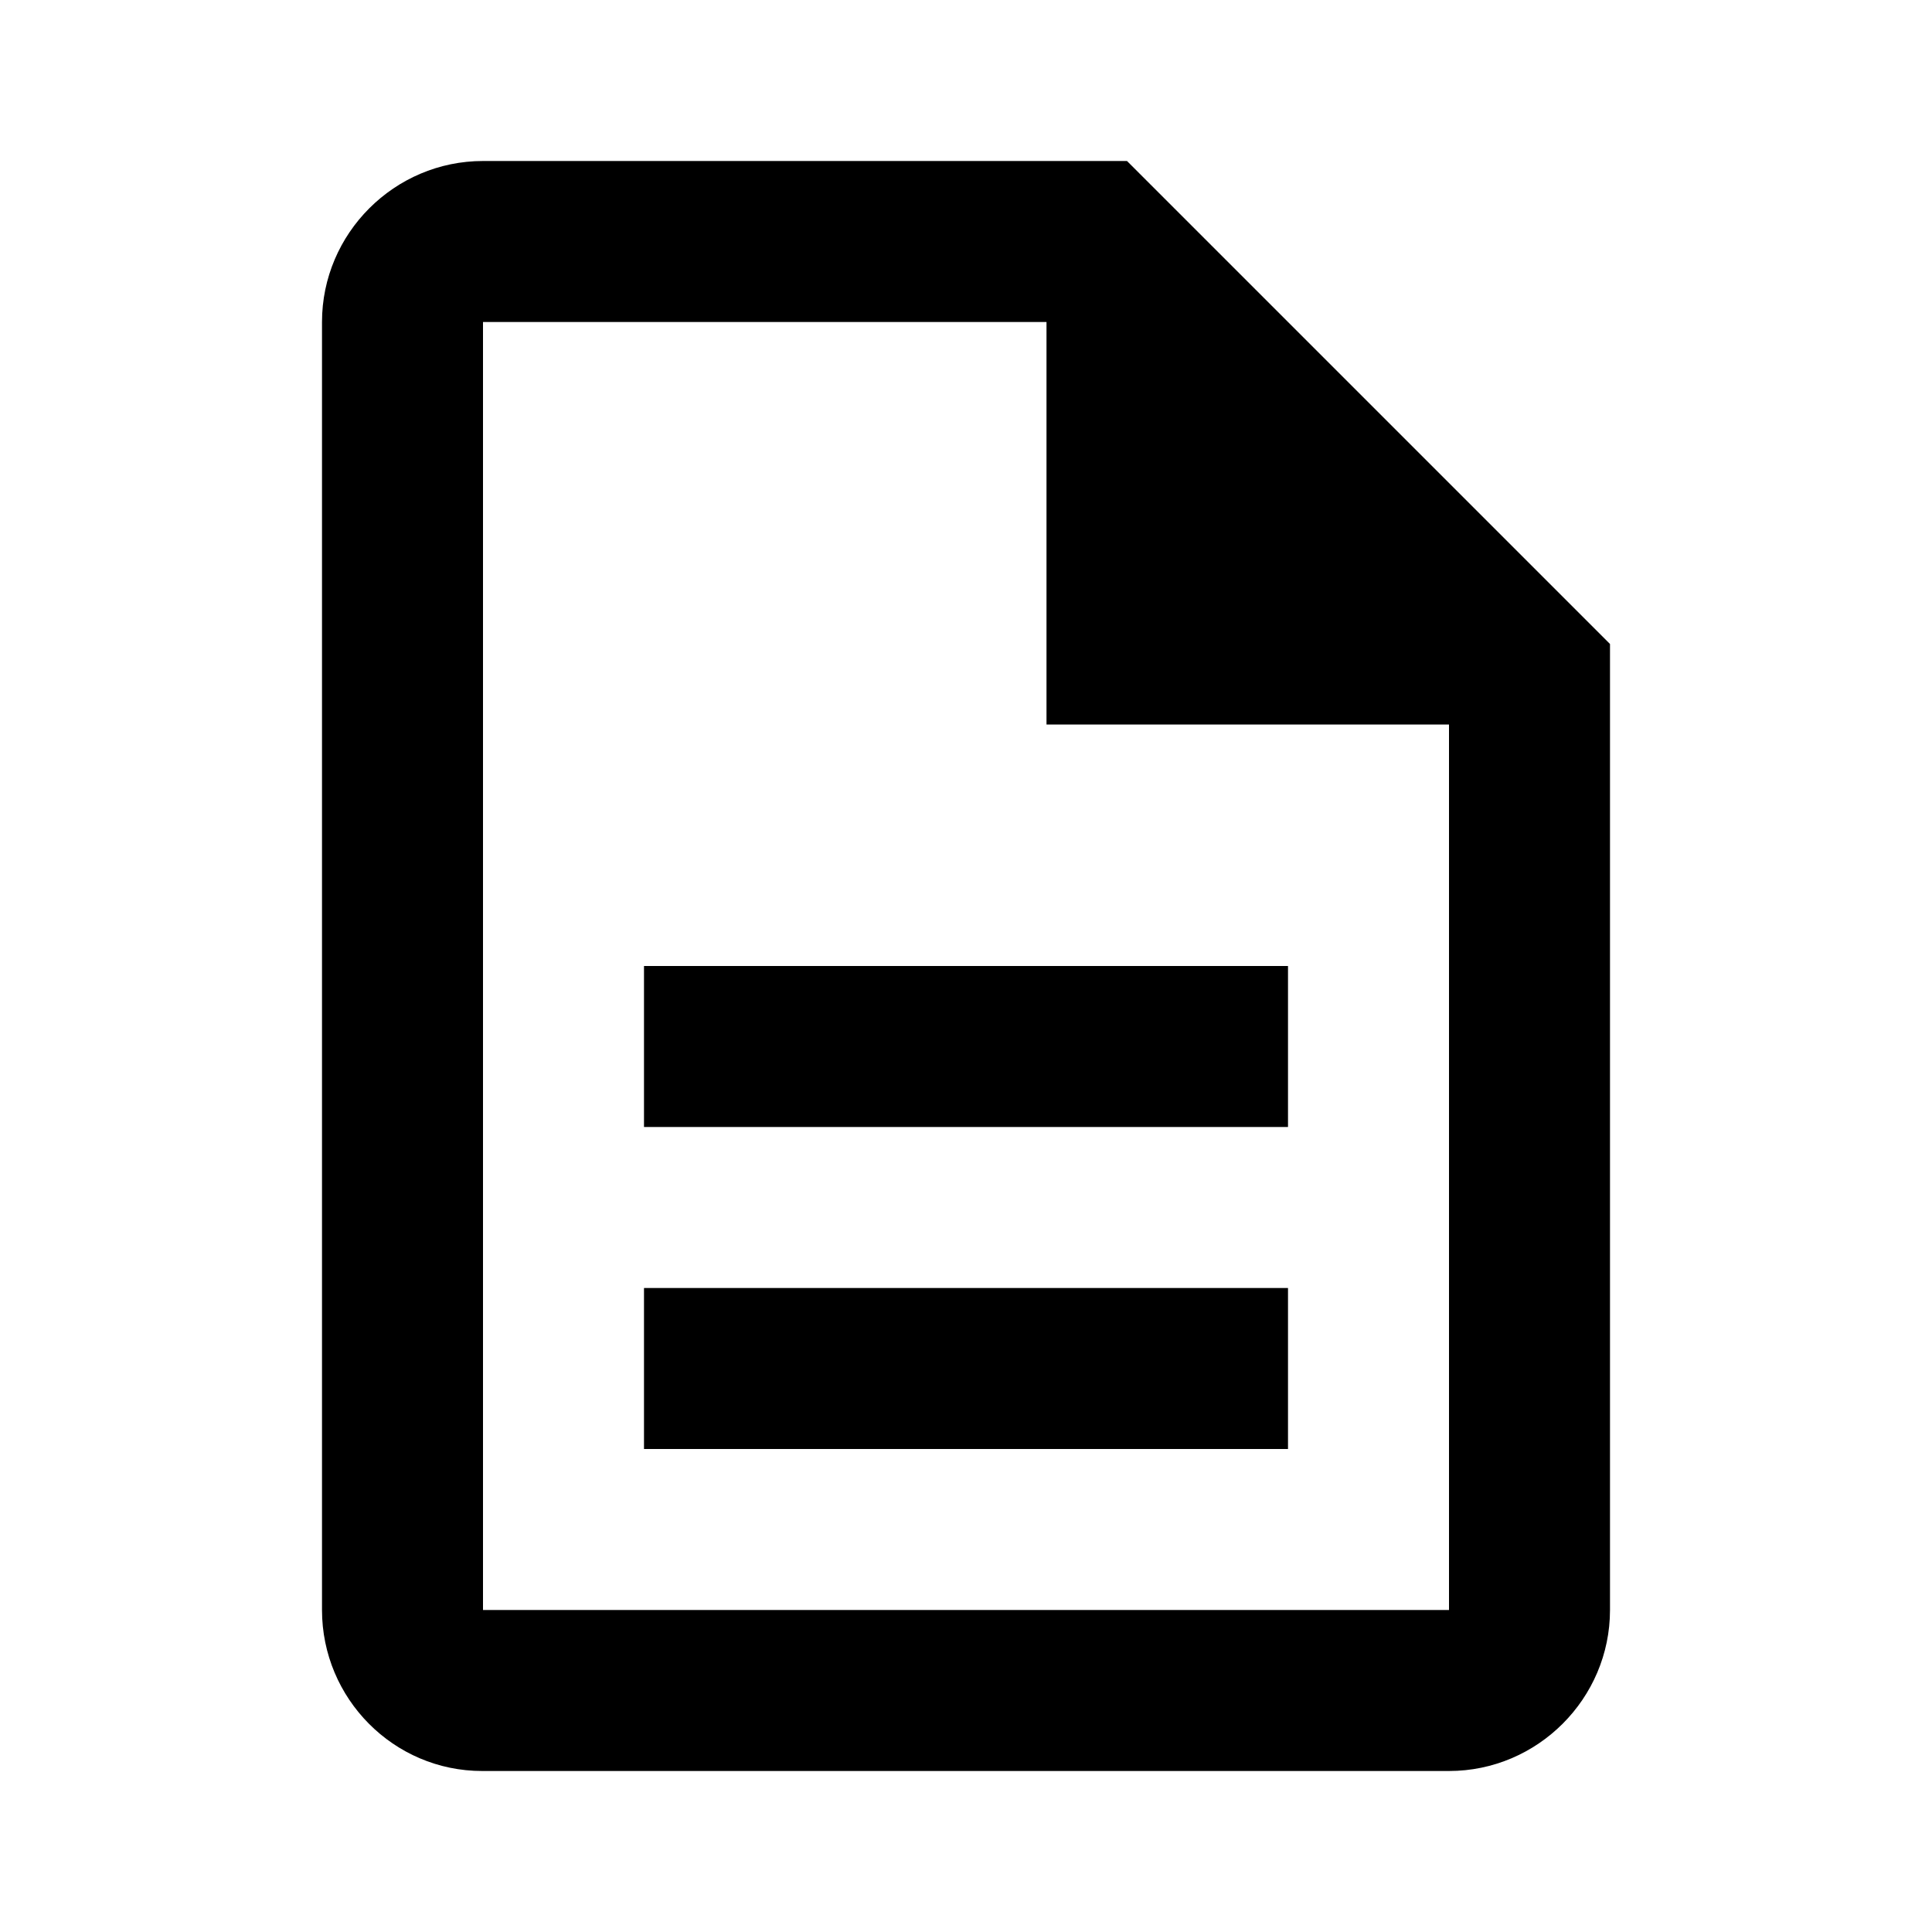
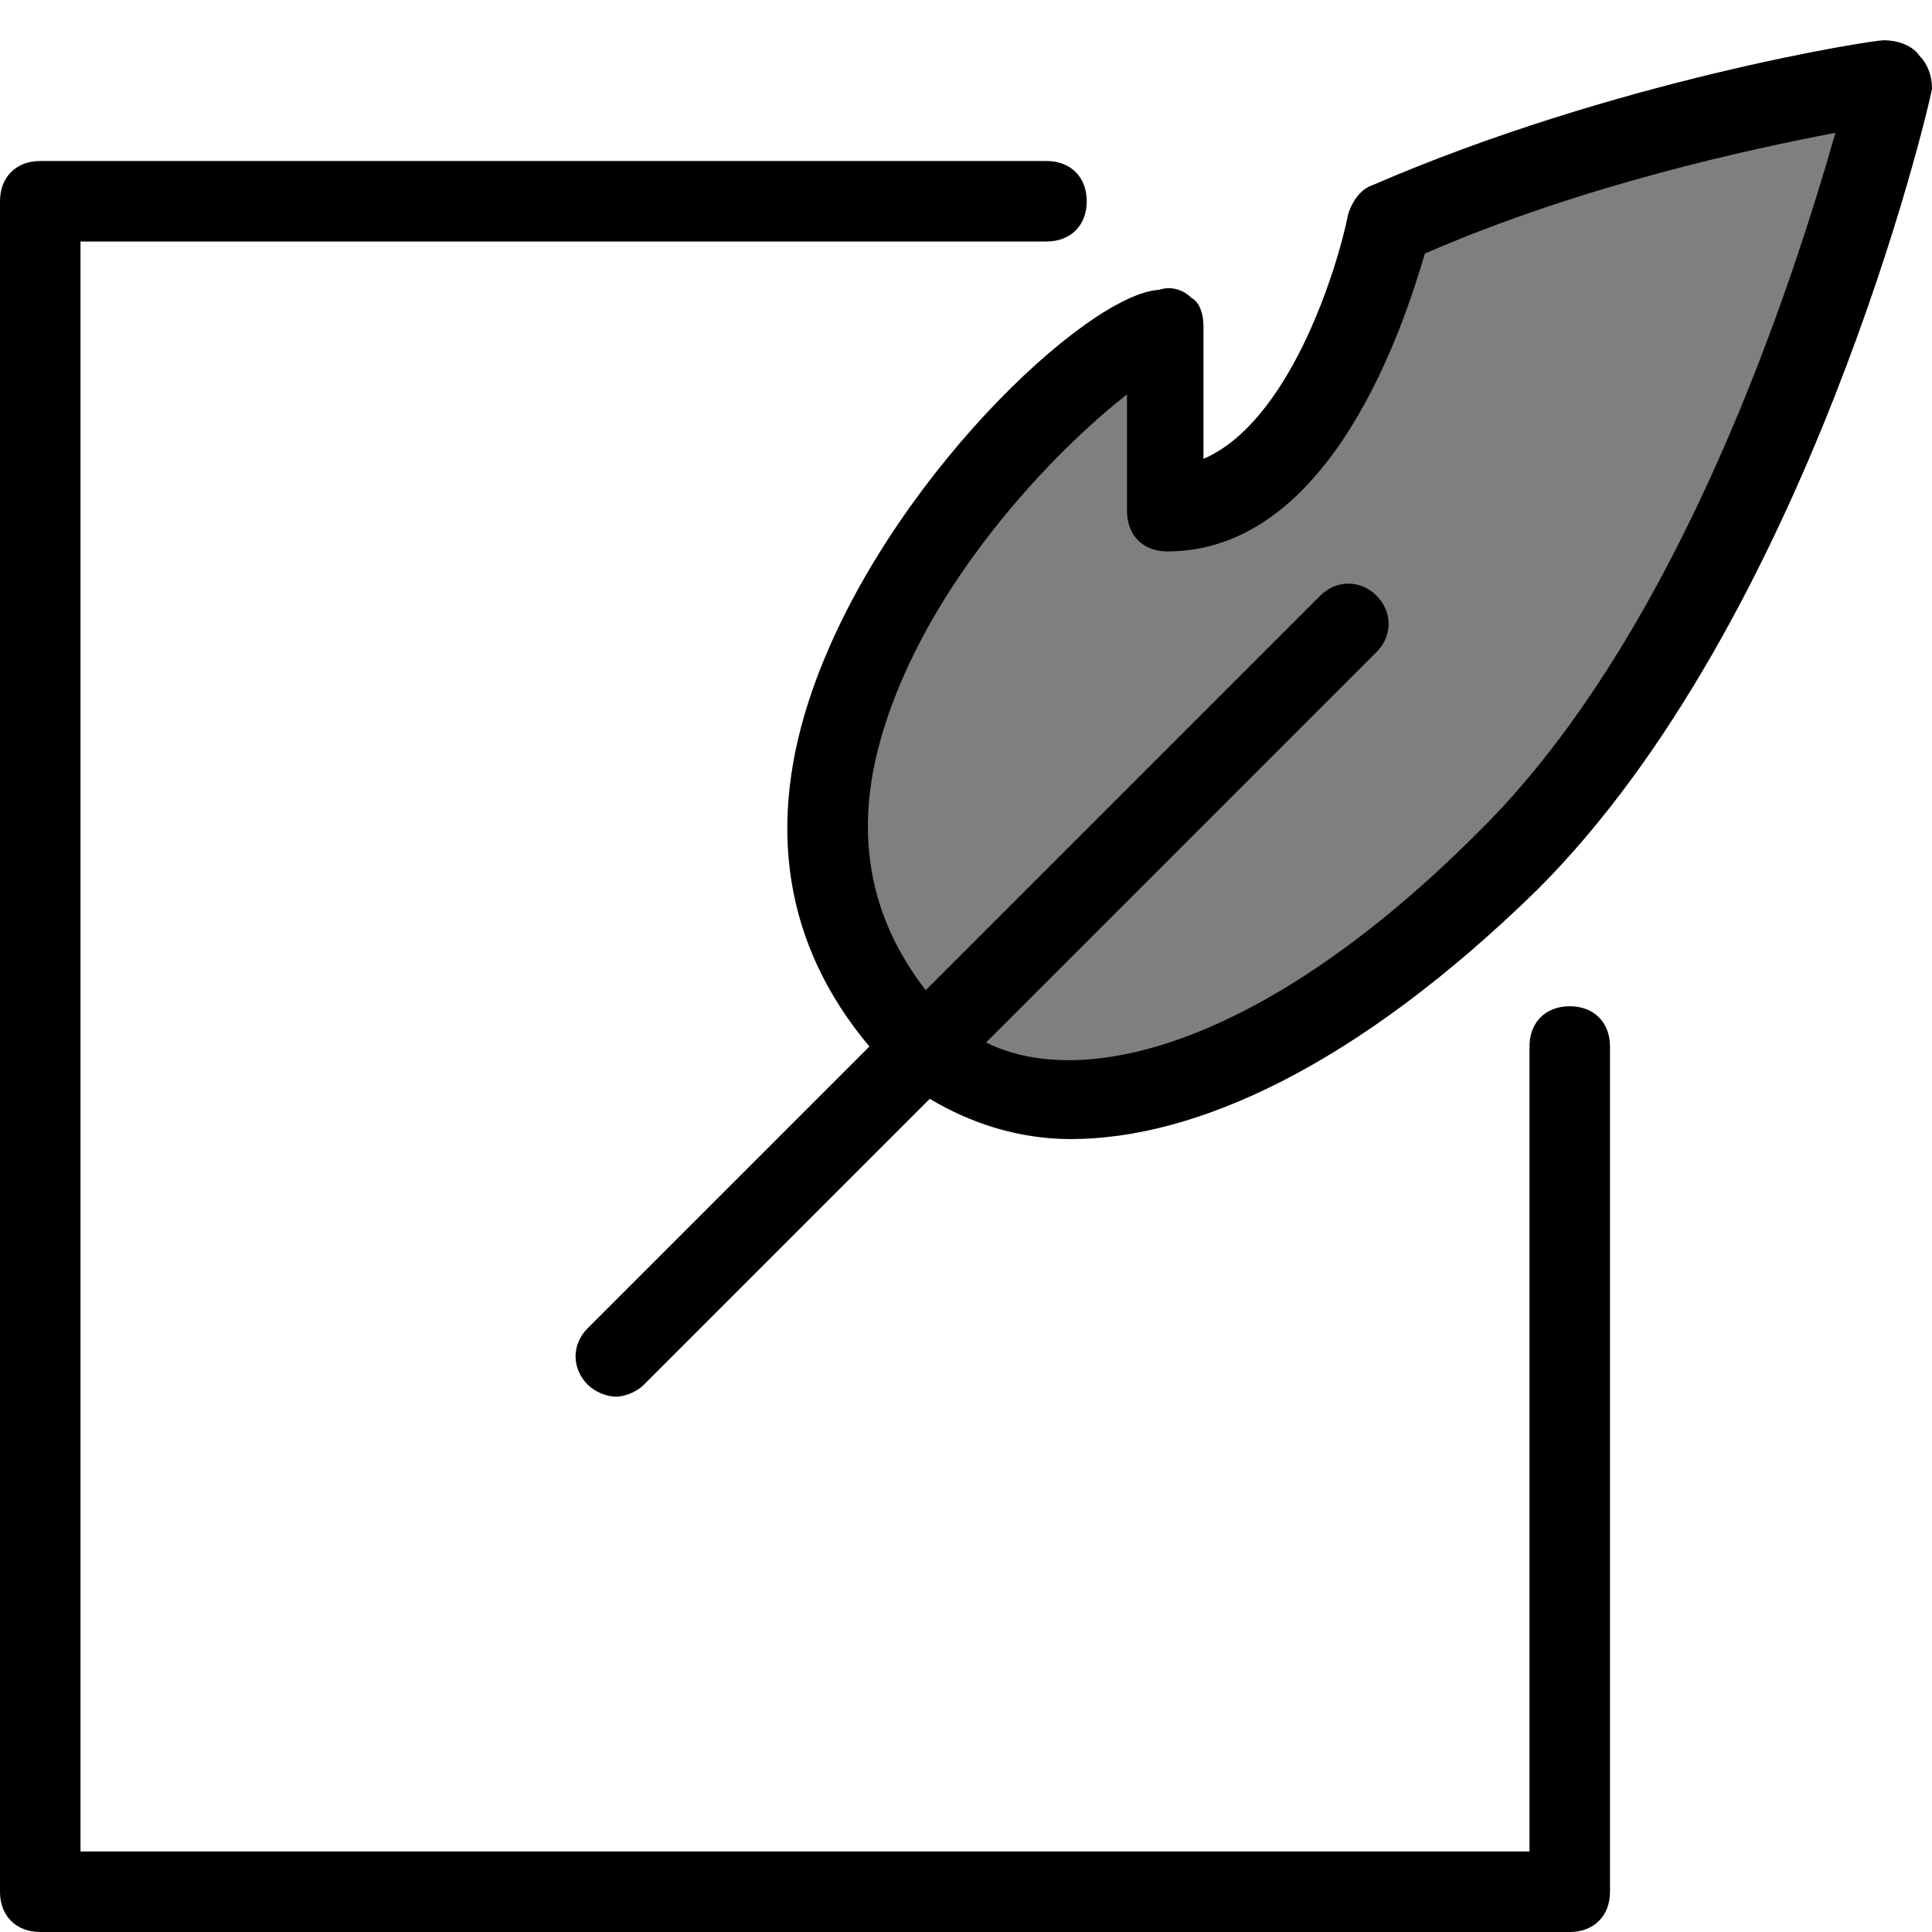
- <svg xmlns="http://www.w3.org/2000/svg" width="24" height="24" viewBox="0 0 24 24">
-   <path fill="none" d="M0,0h24v24H0V0z" />
-   <g>
-     <rect x="8" y="16" width="8" height="2" />
-     <rect x="8" y="12" width="8" height="2" />
-     <path d="M14,2H6C4.9,2,4,2.9,4,4v16c0,1.1,0.89,2,1.99,2H18c1.1,0,2-0.9,2-2V8L14,2z M18,20L6,20V4h7v5h5V20z" />
-   </g>
+ <svg xmlns="http://www.w3.org/2000/svg" width="36" height="36" viewBox="0 0 48 48">
+   <path d="M39 48H1c-.6 0-1-.4-1-1V5c0-.6.4-1 1-1h25c.6 0 1 .4 1 1s-.4 1-1 1H2v40h36V26c0-.6.4-1 1-1s1 .4 1 1v21c0 .6-.4 1-1 1z" />
+   <path d="M29 8.1c-2 .3-13.1 10.8-6.1 17.9 2.5 2.5 7.9 2.1 14.5-4.5C44.1 14.8 47 2 47 2s-6.5 1-12.5 3.6c0 0-1.5 7.2-5.5 7.2V8.1z" style="opacity: 0.5;" />
+   <path d="M47.7 1.4c-.2-.3-.6-.4-.9-.4-.3 0-6.7 1-12.7 3.6-.3.1-.5.4-.6.7-.3 1.5-1.5 5.2-3.6 6.1V8.1c0-.3-.1-.6-.3-.7-.2-.2-.5-.3-.8-.2-1.8.1-6.8 4.8-8.6 9.9-1.2 3.4-.7 6.4 1.4 8.9l-7 7c-.4.4-.4 1 0 1.4.2.2.5.3.7.3s.5-.1.7-.3l7.1-7.1c1 .6 2.2 1 3.5 1 3.1 0 7.1-1.8 11.6-6.2 6.7-6.7 9.7-19.3 9.8-19.9 0-.3-.1-.6-.3-.8zm-11 19.3c-5.3 5.3-9.8 6.4-12.2 5.2l9.7-9.7c.4-.4.4-1 0-1.4s-1-.4-1.4 0L23 24.6c-1.4-1.8-1.8-3.9-1.1-6.3 1.1-3.8 4.3-7.1 6.1-8.5v2.9c0 .6.4 1 1 1 4.1 0 5.9-5.7 6.4-7.4 3.9-1.7 8.1-2.6 10.2-3-1 3.5-3.8 12.4-8.9 17.4z" />
</svg>
